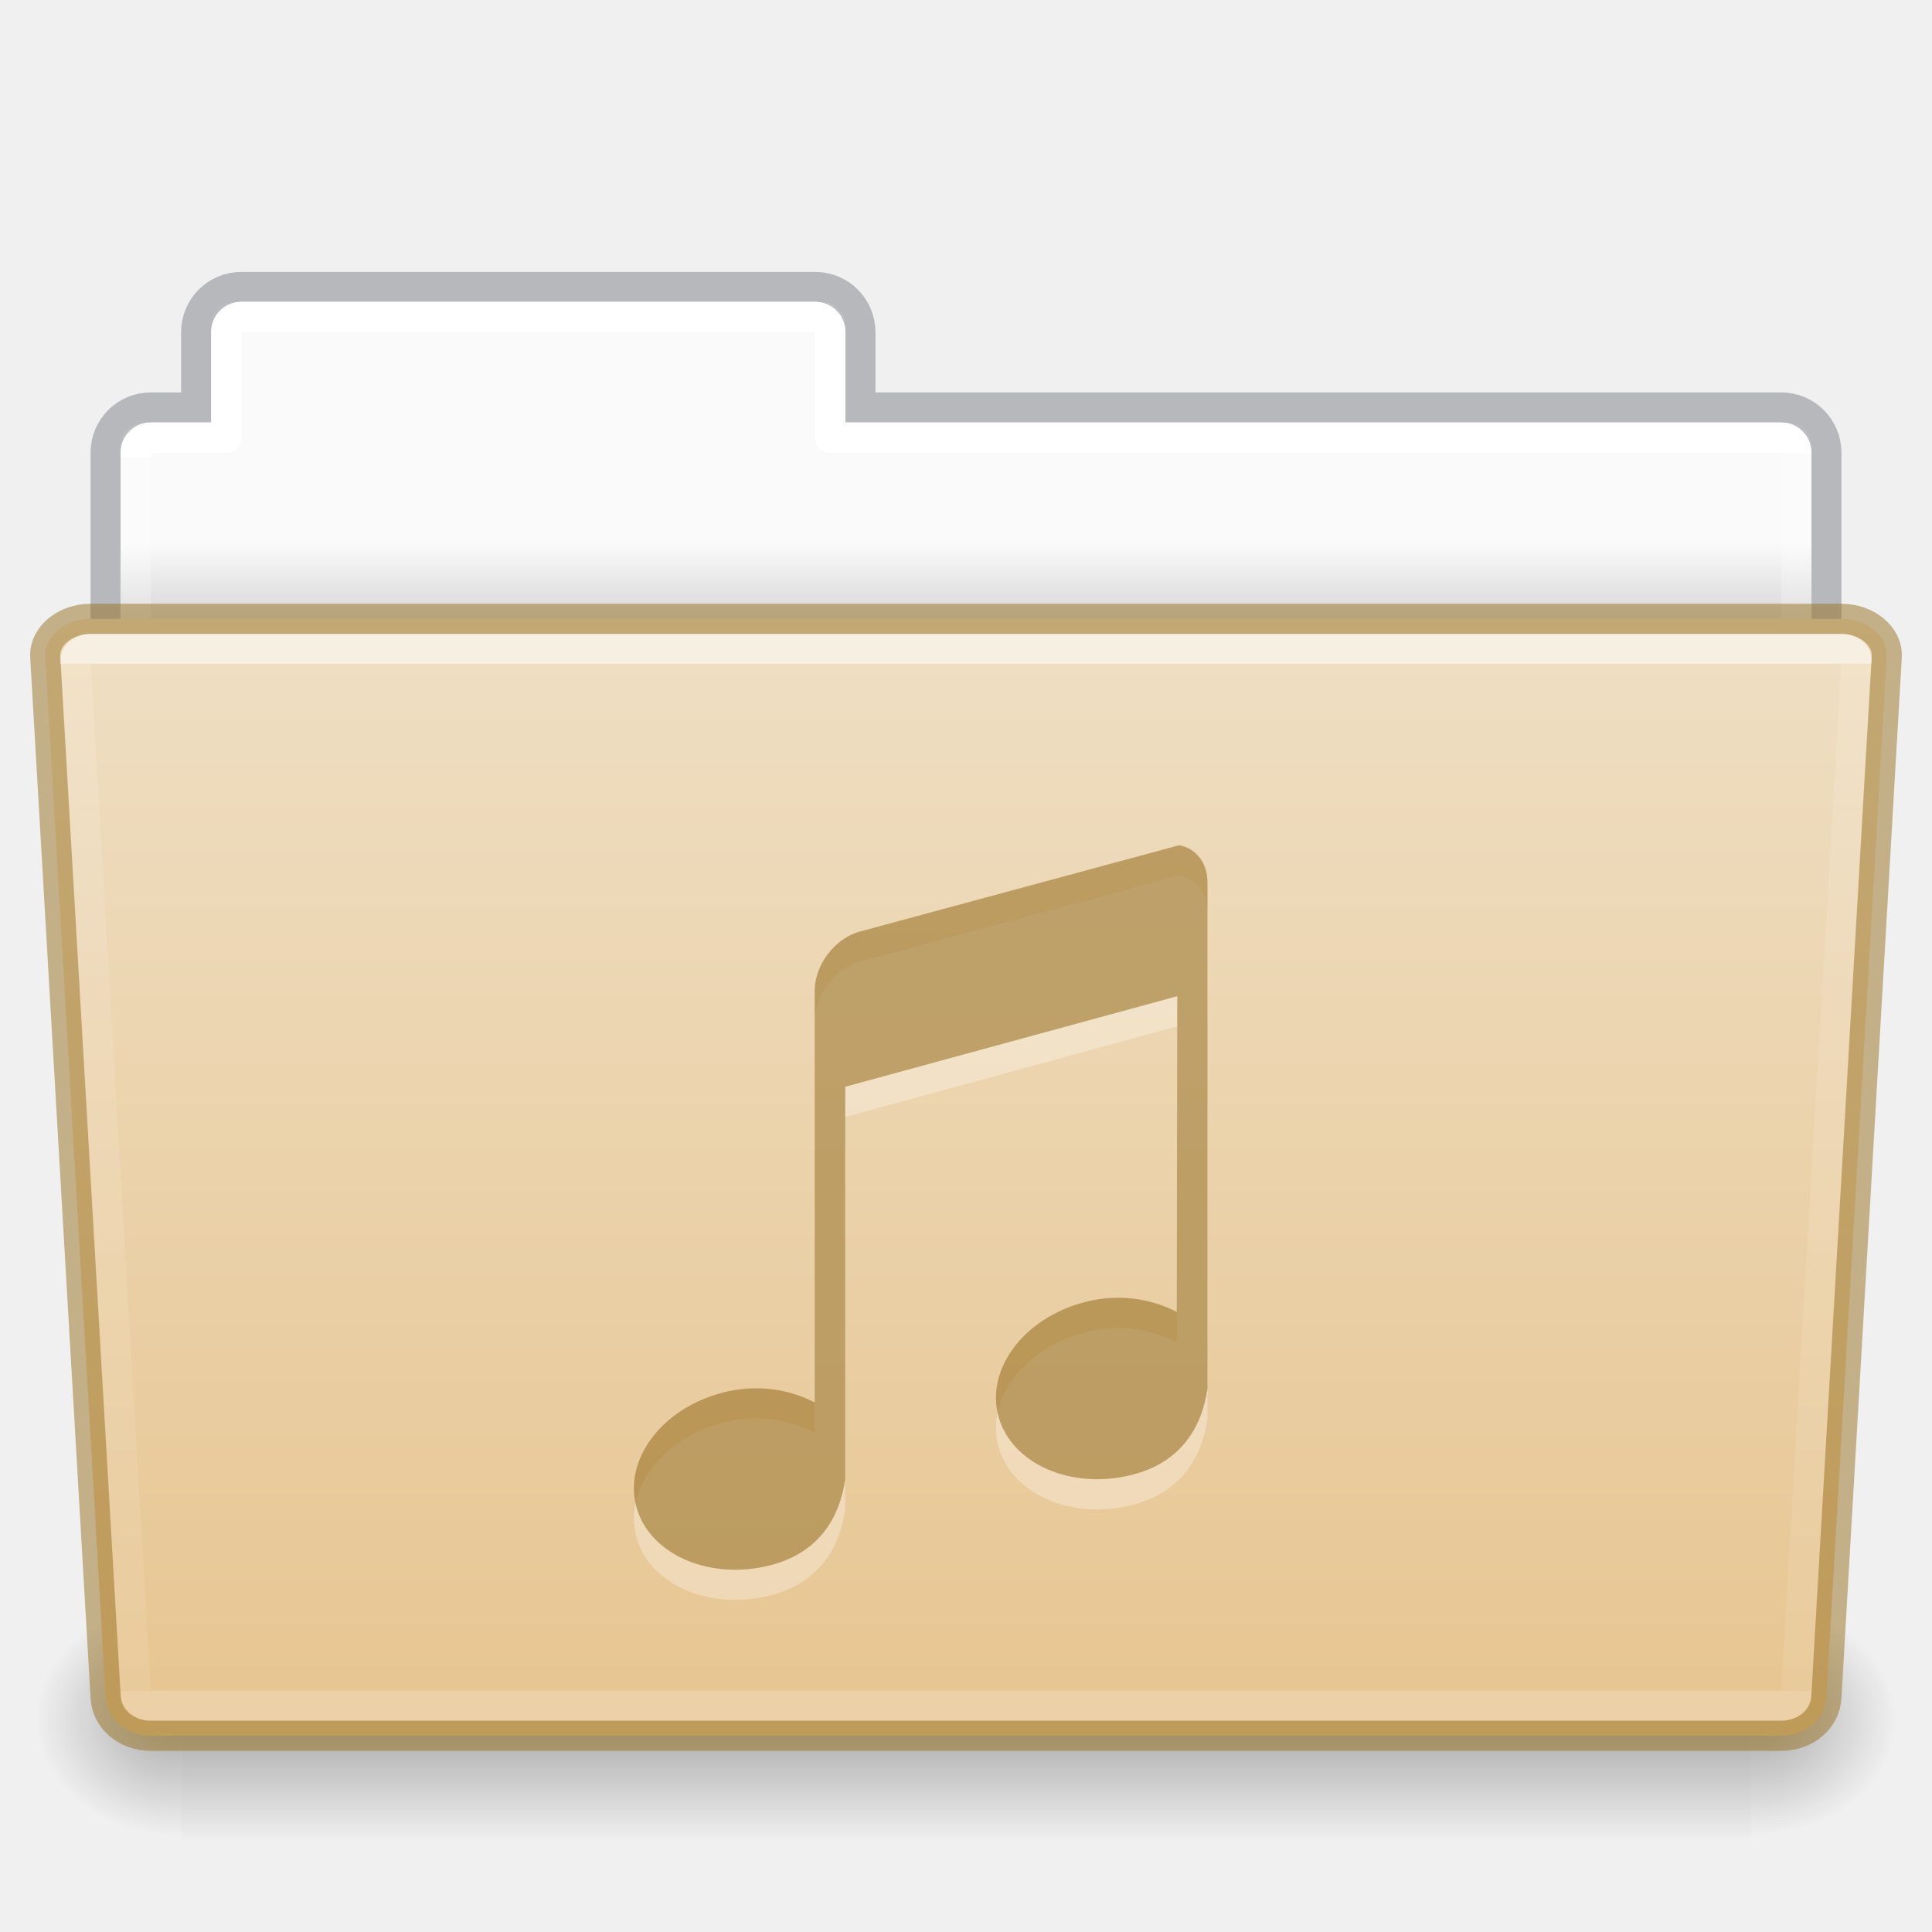
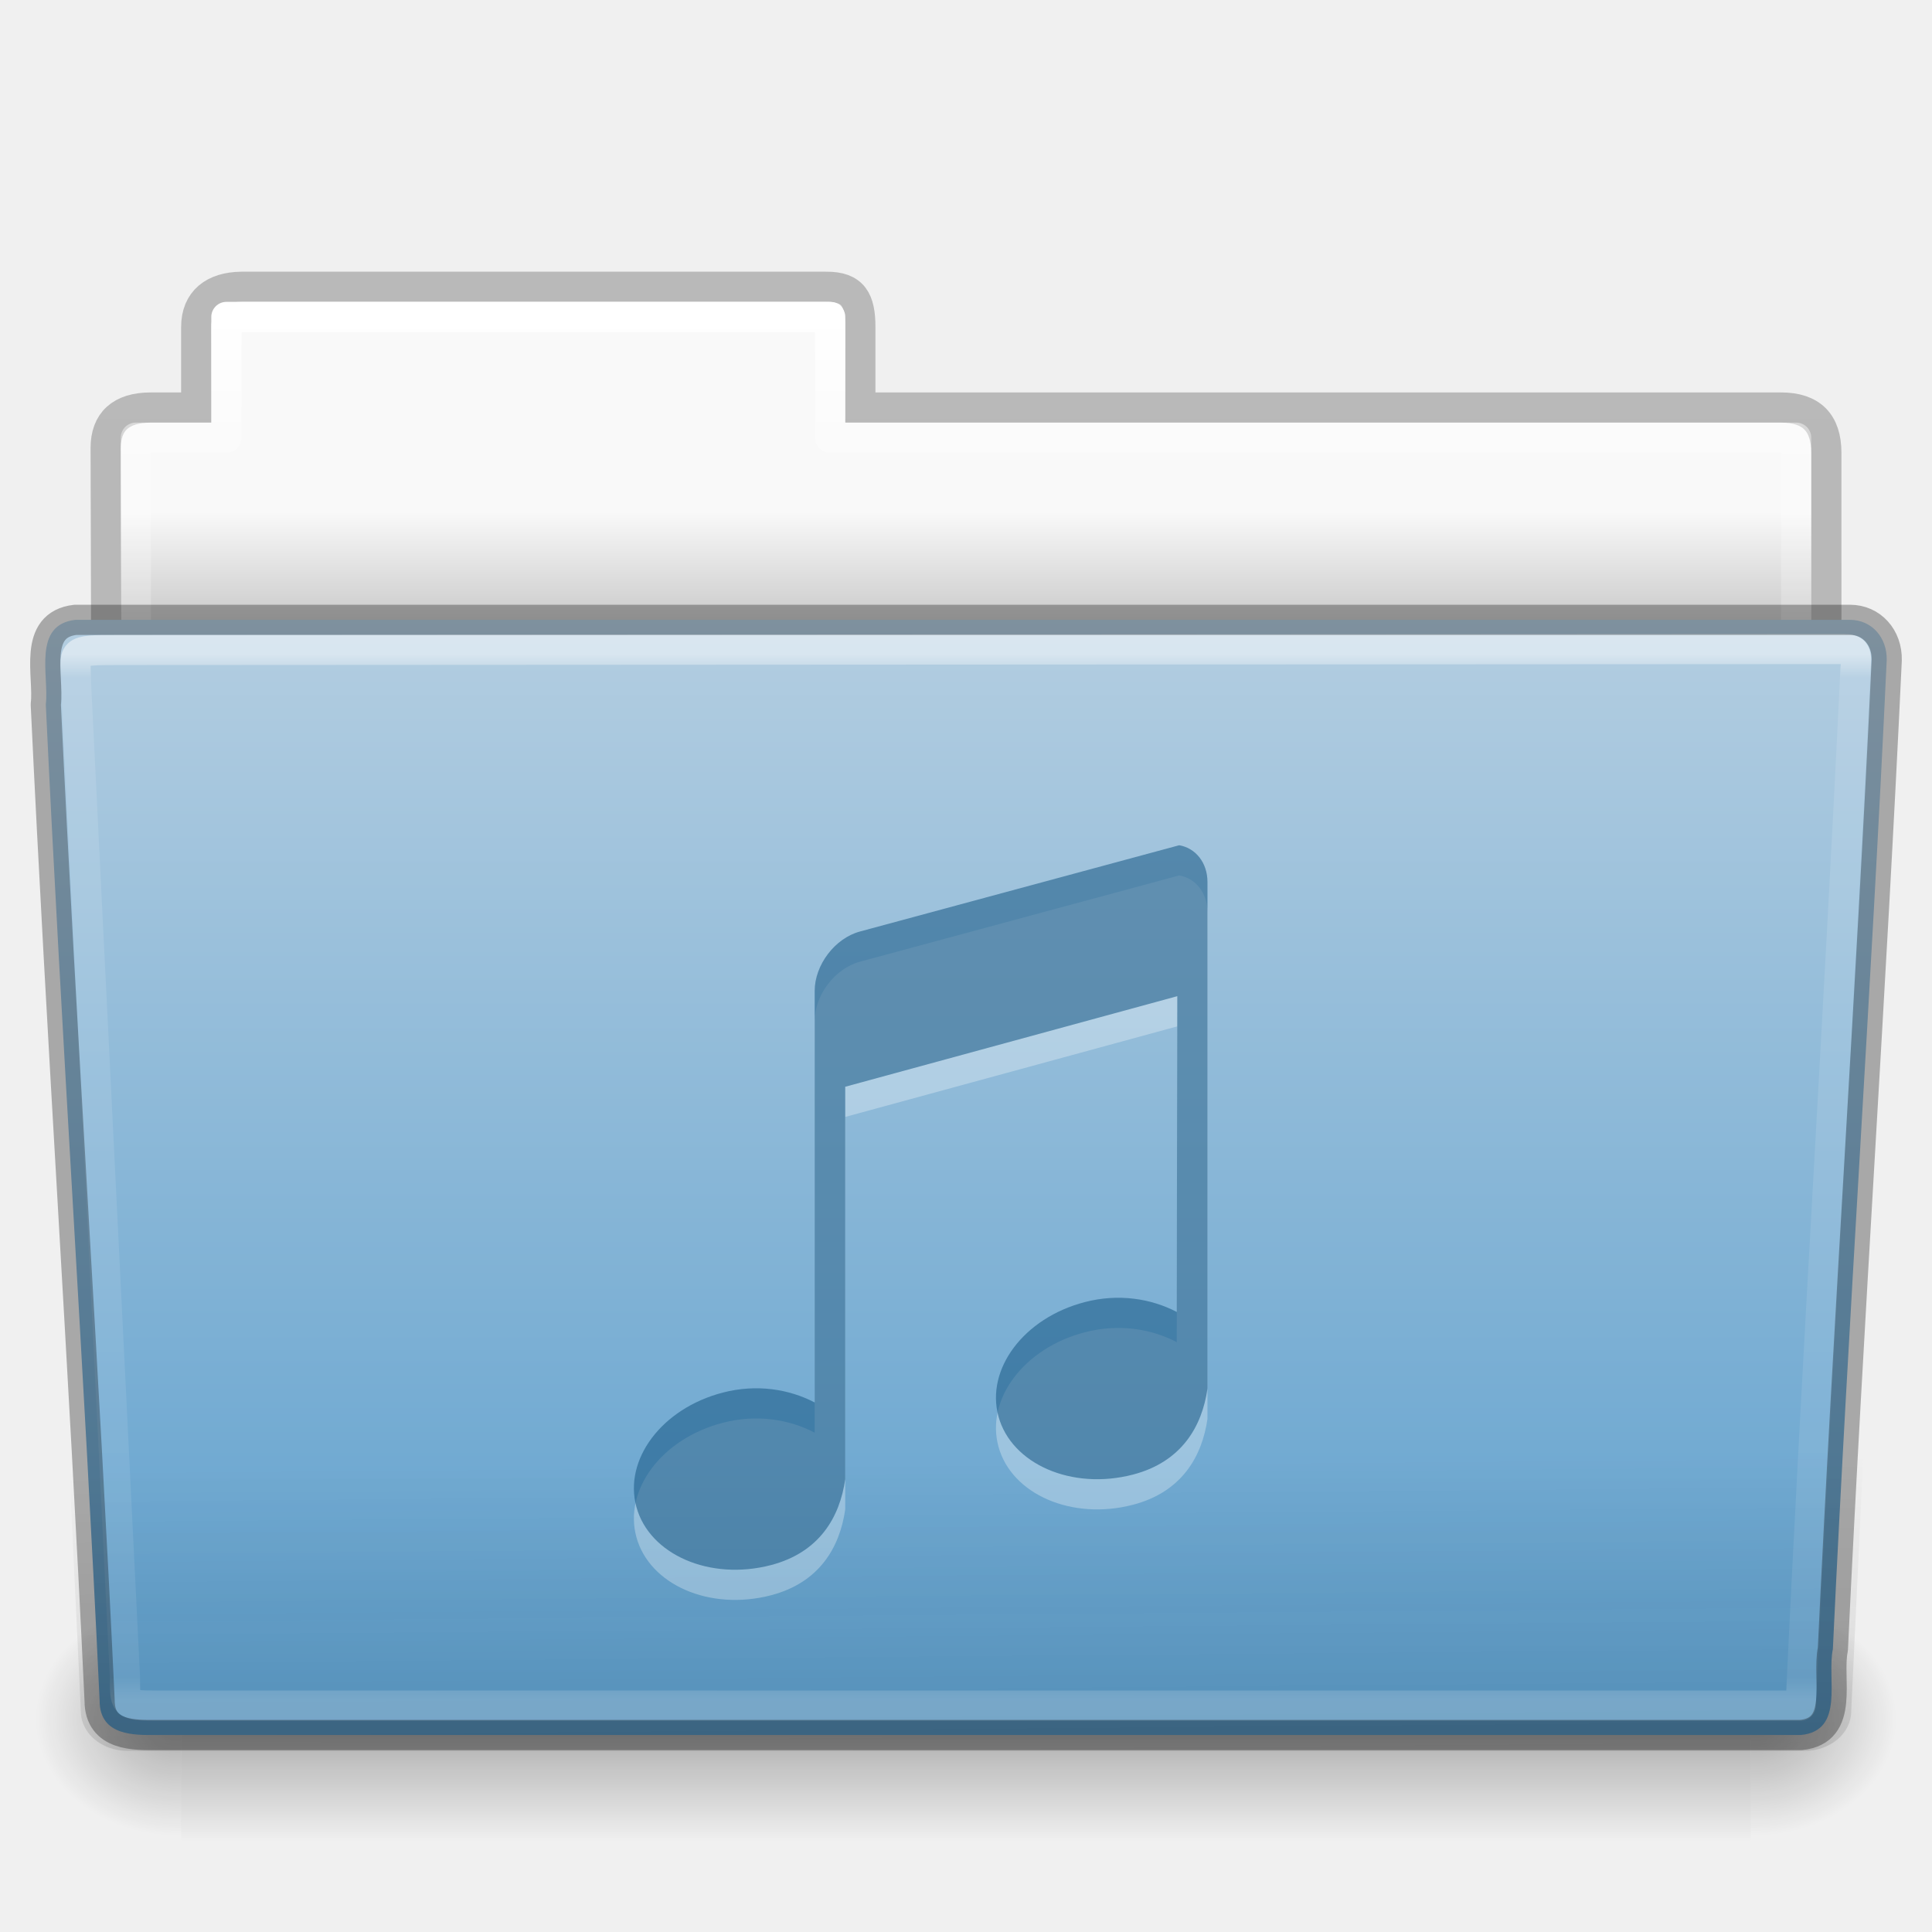
- <svg xmlns="http://www.w3.org/2000/svg" xmlns:xlink="http://www.w3.org/1999/xlink" id="svg22774" height="64" width="64" version="1.1">
-   <defs id="defs22776">
-     <linearGradient id="linearGradient1096">
-       <stop id="stop1088" style="stop-color:#ffffff;stop-opacity:1" offset="0" />
-       <stop id="stop1090" style="stop-color:#ffffff;stop-opacity:0.235" offset="0" />
-       <stop id="stop1092" style="stop-color:#ffffff;stop-opacity:0.157" offset="1" />
-       <stop id="stop1094" style="stop-color:#ffffff;stop-opacity:0.392" offset="1" />
-     </linearGradient>
-     <linearGradient id="linearGradient960">
-       <stop id="stop956" style="stop-color:#fafafa;stop-opacity:1" offset="0" />
-       <stop id="stop958" style="stop-color:#d4d4d4;stop-opacity:1" offset="1" />
-     </linearGradient>
-     <linearGradient gradientTransform="matrix(1.321028,0,0,1.26798,-70.72988,0.1738103)" gradientUnits="userSpaceOnUse" xlink:href="#linearGradient8272-8-8" id="linearGradient5962" y2="44.028" x2="97.539" y1="17.213" x1="97.539" />
+ <svg xmlns="http://www.w3.org/2000/svg" xmlns:xlink="http://www.w3.org/1999/xlink" width="64px" height="64px" id="svg23322" version="1.1">
+   <defs id="defs23324">
+     <linearGradient xlink:href="#linearGradient8272-8-8" id="linearGradient5640" gradientUnits="userSpaceOnUse" gradientTransform="matrix(1.321028,0,0,1.26798,-70.73077,0.1738125)" x1="97.539" y1="16.962" x2="97.539" y2="44.261" />
    <linearGradient id="linearGradient8272-8-8">
      <stop offset="0" style="stop-color:#ffffff;stop-opacity:1" id="stop8274-4" />
-       <stop offset="0" style="stop-color:#ffffff;stop-opacity:0.235" id="stop8276-5" />
-       <stop offset="1" style="stop-color:#ffffff;stop-opacity:0.157" id="stop8278-0" />
+       <stop offset="0.022" style="stop-color:#ffffff;stop-opacity:0.235" id="stop8276-5" />
+       <stop offset="0.979" style="stop-color:#ffffff;stop-opacity:0.157" id="stop8278-0" />
      <stop offset="1" style="stop-color:#ffffff;stop-opacity:0.392" id="stop8280-5-9" />
    </linearGradient>
-     <linearGradient gradientTransform="matrix(0.5041322,0,0,0.4933339,73.84364,-1.45329)" gradientUnits="userSpaceOnUse" xlink:href="#linearGradient4632-0-6-4-4-4" id="linearGradient5954" y2="119.06" x2="-91" y1="44" x1="-91" />
+     <linearGradient xlink:href="#linearGradient6129-963-697-142-998-580-273-9" id="linearGradient5646" gradientUnits="userSpaceOnUse" gradientTransform="matrix(1.54329,0,0,1.310345,-5.03918,0.3448325)" x1="22.935" y1="49.629" x2="22.809" y2="36.658" />
+     <linearGradient id="linearGradient6129-963-697-142-998-580-273-9">
+       <stop id="stop2661-3" style="stop-color:#0a0a0a;stop-opacity:0.498" offset="0" />
+       <stop id="stop2663-33" style="stop-color:#0a0a0a;stop-opacity:0" offset="1" />
+     </linearGradient>
+     <linearGradient xlink:href="#linearGradient4632-0-6-4-4-4" id="linearGradient5654" gradientUnits="userSpaceOnUse" gradientTransform="matrix(0.5041322,0,0,0.4933339,73.84275,-1.453288)" x1="-91" y1="44" x2="-91" y2="119.06" />
    <linearGradient id="linearGradient4632-0-6-4-4-4">
-       <stop offset="0" style="stop-color:#efdfc4;stop-opacity:1" id="stop4634-4-4-7-4" />
-       <stop offset="1" style="stop-color:#e7c591;stop-opacity:1" id="stop4636-3-1-5-9" />
+       <stop style="stop-color:#b4cee1;stop-opacity:1;" offset="0" id="stop4634-4-4-7-4" />
+       <stop style="stop-color:#5d9fcd;stop-opacity:1;" offset="1" id="stop4636-3-1-5-9" />
    </linearGradient>
-     <radialGradient gradientTransform="matrix(-0.04016195,0,0,0.0329426,30.20468,40.92132)" gradientUnits="userSpaceOnUse" xlink:href="#linearGradient5060-820-8" id="radialGradient5950" fy="486.648" fx="605.714" r="117.143" cy="486.648" cx="605.714" />
+     <radialGradient xlink:href="#linearGradient5060-820-8" id="radialGradient5662" gradientUnits="userSpaceOnUse" gradientTransform="matrix(-0.04016195,0,0,0.0329426,30.20379,40.92132)" cx="605.714" cy="486.648" fx="605.714" fy="486.648" r="117.143" />
    <linearGradient id="linearGradient5060-820-8">
-       <stop offset="0" style="stop-color:#000000;stop-opacity:1" id="stop2681-37" />
-       <stop offset="1" style="stop-color:#000000;stop-opacity:0" id="stop2683-05" />
+       <stop id="stop2681-37" style="stop-color:#000000;stop-opacity:1" offset="0" />
+       <stop id="stop2683-05" style="stop-color:#000000;stop-opacity:0" offset="1" />
    </linearGradient>
-     <linearGradient gradientTransform="matrix(0.1076923,0,0,0.03294117,-6.922415,40.92219)" gradientUnits="userSpaceOnUse" xlink:href="#linearGradient5048-585-1" id="linearGradient5946" y2="609.505" x2="302.857" y1="366.648" x1="302.857" />
+     <linearGradient xlink:href="#linearGradient5048-585-1" id="linearGradient5668" gradientUnits="userSpaceOnUse" gradientTransform="matrix(0.1076923,0,0,0.03294117,-6.9233,40.92219)" x1="302.857" y1="366.648" x2="302.857" y2="609.505" />
    <linearGradient id="linearGradient5048-585-1">
-       <stop offset="0" style="stop-color:#000000;stop-opacity:0" id="stop2667-0" />
-       <stop offset="0.5" style="stop-color:#000000;stop-opacity:1" id="stop2669-91" />
-       <stop offset="1" style="stop-color:#000000;stop-opacity:0" id="stop2671-6" />
+       <stop id="stop2667-0" style="stop-color:#000000;stop-opacity:0" offset="0" />
+       <stop id="stop2669-91" style="stop-color:#000000;stop-opacity:1" offset="0.5" />
+       <stop id="stop2671-6" style="stop-color:#000000;stop-opacity:0" offset="1" />
    </linearGradient>
-     <radialGradient gradientTransform="matrix(0.04016195,0,0,0.0329426,33.79665,40.92132)" gradientUnits="userSpaceOnUse" xlink:href="#linearGradient5060-820-8" id="radialGradient5942" fy="486.648" fx="605.714" r="117.143" cy="486.648" cx="605.714" />
-     <linearGradient gradientTransform="matrix(1.313553,0,0,1.290055,-55.48495,-1.22186)" gradientUnits="userSpaceOnUse" xlink:href="#linearGradient960" id="linearGradient22772" y2="16.998" x2="62.989" y1="14.9" x1="62.989" />
-     <linearGradient y2="44.028" x2="97.539" y1="11.693" x1="97.447" gradientTransform="matrix(1.321028,0,0,1.26798,-70.72988,0.1738103)" gradientUnits="userSpaceOnUse" id="linearGradient1086" xlink:href="#linearGradient1096" />
+     <radialGradient xlink:href="#linearGradient5060-820-8" id="radialGradient5674" gradientUnits="userSpaceOnUse" gradientTransform="matrix(0.04016195,0,0,0.0329426,33.79576,40.92132)" cx="605.714" cy="486.648" fx="605.714" fy="486.648" r="117.143" />
+     <linearGradient xlink:href="#linearGradient9235-9" id="linearGradient5680" gradientUnits="userSpaceOnUse" gradientTransform="matrix(1.274967,0,0,1.218292,-67.15941,-0.3392075)" x1="97.539" y1="8.81" x2="97.539" y2="44.261" />
+     <linearGradient id="linearGradient9235-9">
+       <stop id="stop9237-7" style="stop-color:#ffffff;stop-opacity:1" offset="0" />
+       <stop id="stop9239-2-3" style="stop-color:#ffffff;stop-opacity:0.235" offset="0.109" />
+       <stop id="stop9241-1" style="stop-color:#ffffff;stop-opacity:0.157" offset="0.979" />
+       <stop id="stop9243-5" style="stop-color:#ffffff;stop-opacity:0.392" offset="1" />
+     </linearGradient>
+     <linearGradient xlink:href="#linearGradient3104-8-8-97-4-6-11-5-5-1-0-5" id="linearGradient5686" gradientUnits="userSpaceOnUse" gradientTransform="matrix(1.056377,0,0,1.077055,69.97493,-2.529648)" x1="-51.786" y1="53.514" x2="-51.786" y2="3.634" />
+     <linearGradient id="linearGradient3104-8-8-97-4-6-11-5-5-1-0-5">
+       <stop offset="0" style="stop-color:#000000;stop-opacity:0.322" id="stop3106-5-4-3-5-0-2-1-0-1-2-7" />
+       <stop offset="1" style="stop-color:#000000;stop-opacity:0.278" id="stop3108-4-3-7-8-2-0-7-9-4-9-4-5" />
+     </linearGradient>
+     <linearGradient id="linearGradient6404-7-5-7">
+       <stop id="stop6406-1-8-2" style="stop-color:#f9f9f9;stop-opacity:1" offset="0" />
+       <stop id="stop6408-9-6-4" style="stop-color:#c9c9c9;stop-opacity:1" offset="1" />
+     </linearGradient>
+     <linearGradient y2="16.998" x2="62.989" y1="14.091" x1="62.989" gradientTransform="matrix(1.313553,0,0,1.290055,-55.48584,-1.221858)" gradientUnits="userSpaceOnUse" id="linearGradient23320" xlink:href="#linearGradient6404-7-5-7" />
  </defs>
-   <path id="rect878" d="M 7.75 10 C 7.335 10 7 10.335 7 10.75 L 7 14 L 4.75 14 C 4.335 14 4 14.335 4 14.75 L 4 23.25 C 4 23.666 4.335 24 4.75 24 L 59.25 24 C 59.666 24 60 23.666 60 23.25 L 60 14.75 C 60 14.335 59.666 14 59.25 14 L 28 14 L 28 10.75 C 28 10.335 27.666 10 27.25 10 L 7.75 10 z " style="opacity:1;vector-effect:none;fill:url(#linearGradient22772);fill-opacity:1;stroke:none;stroke-width:1;stroke-linecap:butt;stroke-linejoin:miter;stroke-miterlimit:4;stroke-dasharray:none;stroke-dashoffset:0;stroke-opacity:1;font-variant-east_asian:normal;marker:none" />
-   <path id="rect878-6" d="m 7.996,9.504 c -0.831,0 -1.5,0.669 -1.5,1.5 v 2.492 h -1.5 c -0.831,0 -1.5,0.669 -1.5,1.5 v 8.008 H 60.504 v -8.008 c 0,-0.831 -0.669,-1.5 -1.5,-1.5 h -30.5 v -2.492 c 0,-0.831 -0.669,-1.5 -1.5,-1.5 z" style="opacity:0.5;vector-effect:none;fill:none;fill-opacity:1;stroke:#7e8087;stroke-width:0.992;stroke-linecap:square;stroke-linejoin:miter;stroke-miterlimit:4;stroke-dasharray:none;stroke-dashoffset:0;stroke-opacity:1" />
-   <path id="rect962" d="m 8,10.5 c -0.277,0 -0.5,0.223 -0.5,0.5 v 3.5 H 5 c -0.277,0 -0.5,0.223 -0.5,0.5 v 13 h 55 V 15 c 0,-0.277 -0.223,-0.5 -0.5,-0.5 H 27.5 V 11 c 0,-0.277 -0.223,-0.5 -0.5,-0.5 z" style="opacity:1;vector-effect:none;fill:none;fill-opacity:1;stroke:url(#linearGradient1086);stroke-width:1;stroke-linecap:round;stroke-linejoin:round;stroke-miterlimit:4;stroke-dasharray:none;stroke-dashoffset:0;stroke-opacity:1;marker:none;font-variant-east_asian:normal" />
-   <path d="m 58.001,53 c 0,0 0,8 0,8 2.068,0.015 5,-1.792 5,-4 0,-2.208 -2.308,-3.999 -5,-3.999 z" id="path3411" style="display:inline;overflow:visible;visibility:visible;opacity:0.3;fill:url(#radialGradient5942);fill-opacity:1;fill-rule:nonzero;stroke:none;stroke-width:1;marker:none" />
-   <rect width="52" height="8" x="6.001" y="53" id="rect4173-14" style="display:inline;overflow:visible;visibility:visible;opacity:0.3;fill:url(#linearGradient5946);fill-opacity:1;fill-rule:nonzero;stroke:none;stroke-width:1;marker:none" />
-   <path d="m 6.001,53 c 0,0 0,8 0,8 -2.068,0.015 -5,-1.792 -5,-4 0,-2.208 2.308,-3.999 5,-3.999 z" id="path5018-7" style="display:inline;overflow:visible;visibility:visible;opacity:0.3;fill:url(#radialGradient5950);fill-opacity:1;fill-rule:nonzero;stroke:none;stroke-width:1;marker:none" />
-   <path id="rect980" d="m 3,20.5 c -0.831,0 -1.54,0.564 -1.5,1.262 l 2,34.477 C 3.54,56.936 4.169,57.5 5,57.5 h 54 c 0.831,0 1.46,-0.564 1.5,-1.262 l 2,-34.477 C 62.54,21.064 61.831,20.5 61,20.5 Z" style="opacity:1;vector-effect:none;fill:url(#linearGradient5954);fill-opacity:1;stroke:#987124;stroke-width:1;stroke-linecap:butt;stroke-linejoin:miter;stroke-miterlimit:4;stroke-dasharray:none;stroke-dashoffset:0;stroke-opacity:0.498;marker:none;font-variant-east_asian:normal" />
-   <path id="rect1023" d="m 3,21.5 c -0.277,0 -0.513,0.186 -0.5,0.416 l 2,34.168 C 4.513,56.314 4.723,56.5 5,56.5 h 54 c 0.277,0 0.487,-0.186 0.5,-0.416 l 2,-34.168 C 61.513,21.686 61.277,21.5 61,21.5 Z" style="opacity:0.5;vector-effect:none;fill:none;fill-opacity:1;stroke:url(#linearGradient5962);stroke-width:1;stroke-linecap:round;stroke-linejoin:round;stroke-miterlimit:4;stroke-dasharray:none;stroke-dashoffset:0;stroke-opacity:1;marker:none;font-variant-east_asian:normal" />
-   <g style="color:#000000;display:inline;overflow:visible;visibility:visible;opacity:0.3;fill:#ffffff;fill-opacity:1;fill-rule:nonzero;stroke:none;stroke-width:1.7;marker:none;enable-background:accumulate" id="layer1-9-4-1-5" transform="matrix(1.49923,0,0,1.49923,19.49117,29)">
-     <path style="color:#000000;display:inline;overflow:visible;visibility:visible;fill:#ffffff;fill-opacity:1;fill-rule:nonzero;stroke:none;stroke-width:1.7;marker:none;enable-background:accumulate" id="rect2996-4-03-7" d="M 13.054,0 6,1.906 C 5.446,2.055 5,2.645 5,3.219 V 12.312 C 4.438,12.018 3.717,11.899 2.969,12.094 1.619,12.444 0.773,13.578 1.062,14.625 c 0.289,1.047 1.619,1.632 2.969,1.281 1.077,-0.28 1.525,-1.064 1.644,-1.899 V 5.336 L 13.012,3.335 13,10.312 C 12.438,10.018 11.717,9.899 10.969,10.094 9.619,10.444 8.773,11.578 9.062,12.625 c 0.289,1.047 1.619,1.632 2.969,1.281 1.077,-0.28 1.529,-1.065 1.648,-1.9 V 0.812 c 0,-0.43 -0.266,-0.752 -0.625,-0.812 z" />
-   </g>
-   <g style="color:#000000;display:inline;overflow:visible;visibility:visible;fill:#987124;fill-opacity:0.971;fill-rule:nonzero;stroke:none;stroke-width:0.667;marker:none;enable-background:accumulate;font-variant-east_asian:normal;opacity:0.6;vector-effect:none;stroke-linecap:butt;stroke-linejoin:miter;stroke-miterlimit:4;stroke-dasharray:none;stroke-dashoffset:0;stroke-opacity:0.498" id="layer1-9-4-1" transform="matrix(1.49923,0,0,1.49923,19.49117,28)">
-     <path style="color:#000000;display:inline;overflow:visible;visibility:visible;fill:#987124;fill-opacity:0.971;fill-rule:nonzero;stroke:none;stroke-width:0.667;marker:none;enable-background:accumulate;font-variant-east_asian:normal;vector-effect:none;stroke-linecap:butt;stroke-linejoin:miter;stroke-miterlimit:4;stroke-dasharray:none;stroke-dashoffset:0;stroke-opacity:0.498" id="rect2996-4-03" d="M 13.054,0 6,1.906 C 5.446,2.055 5,2.645 5,3.219 V 12.312 C 4.438,12.018 3.717,11.899 2.969,12.094 1.619,12.444 0.773,13.578 1.062,14.625 c 0.289,1.047 1.619,1.632 2.969,1.281 1.077,-0.28 1.525,-1.064 1.644,-1.899 V 5.336 L 13.012,3.335 13,10.312 C 12.438,10.018 11.717,9.899 10.969,10.094 9.619,10.444 8.773,11.578 9.062,12.625 c 0.289,1.047 1.619,1.632 2.969,1.281 1.077,-0.28 1.529,-1.065 1.648,-1.9 V 0.812 c 0,-0.43 -0.266,-0.752 -0.625,-0.812 z" />
+   <g id="layer1">
+     <path id="use11230" d="m 7.5,10 c -0.277,0 -0.5,0.223 -0.5,0.5 l 0,3.5 -2.5,0 c -0.277,0 -0.5,0.223 -0.5,0.5 l 0,9.5 c 0,0.277 0.223,0.5 0.5,0.5 l 55,0 c 0.277,0 0.5,-0.223 0.5,-0.5 l 0,-9.5 c 0,-0.277 -0.223,-0.5 -0.5,-0.5 l -31.5,0 0,-3.5 c 0,-0.277 -0.223,-0.5 -0.5,-0.5 l -20,0 z" style="color:#000000;fill:url(#linearGradient23320);fill-opacity:1;fill-rule:nonzero;stroke:none;stroke-width:1;marker:none;visibility:visible;display:inline;overflow:visible;enable-background:accumulate" />
+     <path d="m 8,9.5 c -0.915,0.01 -1.5,0.456 -1.5,1.333 l 0,2.667 -1.506,0 c -0.995,0 -1.494,0.474 -1.494,1.342 0.046,13.72 0,14.493 0,15.658 1.903,0 57,-4.933 57,-7.056 l 0,-8.444 c 0,-1 -0.5,-1.5 -1.5,-1.5 l -30.5,0 0,-2.667 c 0,-0.877 -0.225,-1.344 -1.14,-1.333 z" id="use11232" style="opacity:0.8;color:#000000;fill:none;stroke:url(#linearGradient5686);stroke-width:1;stroke-linecap:butt;stroke-linejoin:miter;stroke-miterlimit:4;stroke-opacity:1;stroke-dasharray:none;stroke-dashoffset:0;marker:none;visibility:visible;display:inline;overflow:visible;enable-background:accumulate" />
+     <path id="use11234" d="m 7.5,10.5 0,4 -3,0 0,10 55,0 0,-10 -32,0 0,-4 -20,0 z" style="color:#000000;fill:none;stroke:url(#linearGradient5680);stroke-width:1;stroke-linecap:round;stroke-linejoin:round;stroke-miterlimit:4;stroke-opacity:1;stroke-dasharray:none;stroke-dashoffset:0;marker:none;visibility:visible;display:inline;overflow:visible;enable-background:accumulate" />
+     <path d="m 58,53 c 0,0 0,8 0,8 2.068,0.015 5,-1.792 5,-4 0,-2.208 -2.308,-3.999 -5,-3.999 z" id="use11236" style="opacity:0.3;fill:url(#radialGradient5674);fill-opacity:1;fill-rule:nonzero;stroke:none;stroke-width:1;marker:none;visibility:visible;display:inline;overflow:visible" />
+     <rect width="52" height="8" x="6" y="53" id="use11238" style="opacity:0.3;fill:url(#linearGradient5668);fill-opacity:1;fill-rule:nonzero;stroke:none;stroke-width:1;marker:none;visibility:visible;display:inline;overflow:visible" />
+     <path d="m 6,53 c 0,0 0,8 0,8 -2.068,0.015 -5,-1.792 -5,-4 0,-2.208 2.308,-3.999 5,-3.999 z" id="use11240" style="opacity:0.3;fill:url(#radialGradient5662);fill-opacity:1;fill-rule:nonzero;stroke:none;stroke-width:1;marker:none;visibility:visible;display:inline;overflow:visible" />
+     <path d="m 2.503,20.532 c -1.44,0.163 -0.871,1.853 -0.986,2.803 0.527,11.193 1.26,21.809 1.783,33.002 0,1.19 1.195,1.137 1.865,1.137 0,0 36.774,0 54.491,0 1.463,-0.141 0.855,-1.86 1.06,-2.844 0.527,-11.193 1.26,-21.569 1.784,-32.762 0.018,-0.752 -0.501,-1.335 -1.215,-1.335 0,0 -39.863,0 -58.782,0 z" id="use11242" style="color:#000000;fill:url(#linearGradient5654);fill-opacity:1;fill-rule:nonzero;stroke:none;stroke-width:1;marker:none;visibility:visible;display:inline;overflow:visible;enable-background:accumulate" />
+     <path d="m 2.409,20 59.182,5.3e-4 c 0.855,0 1.409,0.584 1.409,1.31 l -1.677,35.379 c 0,0.726 -0.688,1.31 -1.543,1.31 l -55.558,0 c -0.855,0 -1.543,-0.584 -1.543,-1.31 l -1.677,-35.379 c 0,-0.726 0.554,-1.31 1.409,-1.31 z" id="use11244" style="opacity:0.4;fill:url(#linearGradient5646);fill-opacity:1;stroke:none" />
+     <path id="use11246" d="m 61.068,21.5 -57.118,0.031 c -1.709,0 -1.434,0.034 -1.434,1.076 l 1.621,32.914 c 0.016,0.943 -0.066,0.979 1.073,0.979 0,0 36.778,0 54.44,0 0.54,-11.582 1.258,-22.682 1.815,-34.322 0.052,-0.555 0.013,-0.678 -0.396,-0.678 z" style="opacity:0.5;color:#000000;fill:none;stroke:url(#linearGradient5640);stroke-width:1;stroke-linecap:round;stroke-linejoin:round;stroke-miterlimit:4;stroke-opacity:1;stroke-dasharray:none;stroke-dashoffset:0;marker:none;visibility:visible;display:inline;overflow:visible;enable-background:accumulate" />
+     <g style="opacity:0.3;color:#000000;fill:#ffffff;fill-opacity:1;fill-rule:nonzero;stroke:none;stroke-width:1.7;marker:none;visibility:visible;display:inline;overflow:visible;enable-background:accumulate" id="layer1-9-4-1-5" transform="matrix(1.49923,0,0,1.49923,19.49117,29)">
+       <path style="color:#000000;fill:#ffffff;fill-opacity:1;fill-rule:nonzero;stroke:none;stroke-width:1.7;marker:none;visibility:visible;display:inline;overflow:visible;enable-background:accumulate" id="rect2996-4-03-7" d="M 13.054,0 6,1.906 C 5.446,2.055 5,2.645 5,3.219 L 5,12.312 C 4.438,12.018 3.717,11.899 2.969,12.094 1.619,12.444 0.773,13.578 1.062,14.625 c 0.289,1.047 1.619,1.632 2.969,1.281 1.077,-0.28 1.525,-1.064 1.644,-1.899 l 0,-8.671 L 13.012,3.335 13,10.312 C 12.438,10.018 11.717,9.899 10.969,10.094 9.619,10.444 8.773,11.578 9.062,12.625 c 0.289,1.047 1.619,1.632 2.969,1.281 1.077,-0.28 1.529,-1.065 1.648,-1.9 l 0,-11.194 c 0,-0.43 -0.266,-0.752 -0.625,-0.812 z" />
+     </g>
+     <g style="color:#000000;fill:#175785;fill-opacity:0.552;fill-rule:nonzero;stroke:none;stroke-width:1.7;marker:none;visibility:visible;display:inline;overflow:visible;enable-background:accumulate" id="layer1-9-4-1" transform="matrix(1.49923,0,0,1.49923,19.49117,28)">
+       <path style="color:#000000;fill:#175785;fill-opacity:0.552;fill-rule:nonzero;stroke:none;stroke-width:1.7;marker:none;visibility:visible;display:inline;overflow:visible;enable-background:accumulate" id="rect2996-4-03" d="M 13.054,0 6,1.906 C 5.446,2.055 5,2.645 5,3.219 L 5,12.312 C 4.438,12.018 3.717,11.899 2.969,12.094 1.619,12.444 0.773,13.578 1.062,14.625 c 0.289,1.047 1.619,1.632 2.969,1.281 1.077,-0.28 1.525,-1.064 1.644,-1.899 l 0,-8.671 L 13.012,3.335 13,10.312 C 12.438,10.018 11.717,9.899 10.969,10.094 9.619,10.444 8.773,11.578 9.062,12.625 c 0.289,1.047 1.619,1.632 2.969,1.281 1.077,-0.28 1.529,-1.065 1.648,-1.9 l 0,-11.194 c 0,-0.43 -0.266,-0.752 -0.625,-0.812 z" />
+     </g>
+     <path d="m 2.503,20.532 c -1.44,0.163 -0.871,1.853 -0.986,2.803 0.527,11.193 1.26,21.809 1.783,33.002 0,1.19 1.195,1.137 1.865,1.137 0,0 36.774,0 54.491,0 1.463,-0.141 0.855,-1.86 1.06,-2.844 0.527,-11.193 1.26,-21.569 1.784,-32.762 0.018,-0.752 -0.501,-1.335 -1.215,-1.335 0,0 -39.863,0 -58.782,0 z" id="use11242-8" style="opacity:0.3;color:#000000;fill:none;stroke:#000000;stroke-width:1;stroke-linecap:round;stroke-linejoin:round;stroke-miterlimit:4;stroke-opacity:1;stroke-dasharray:none;stroke-dashoffset:0;marker:none;visibility:visible;display:inline;overflow:visible;enable-background:accumulate" />
  </g>
</svg>
